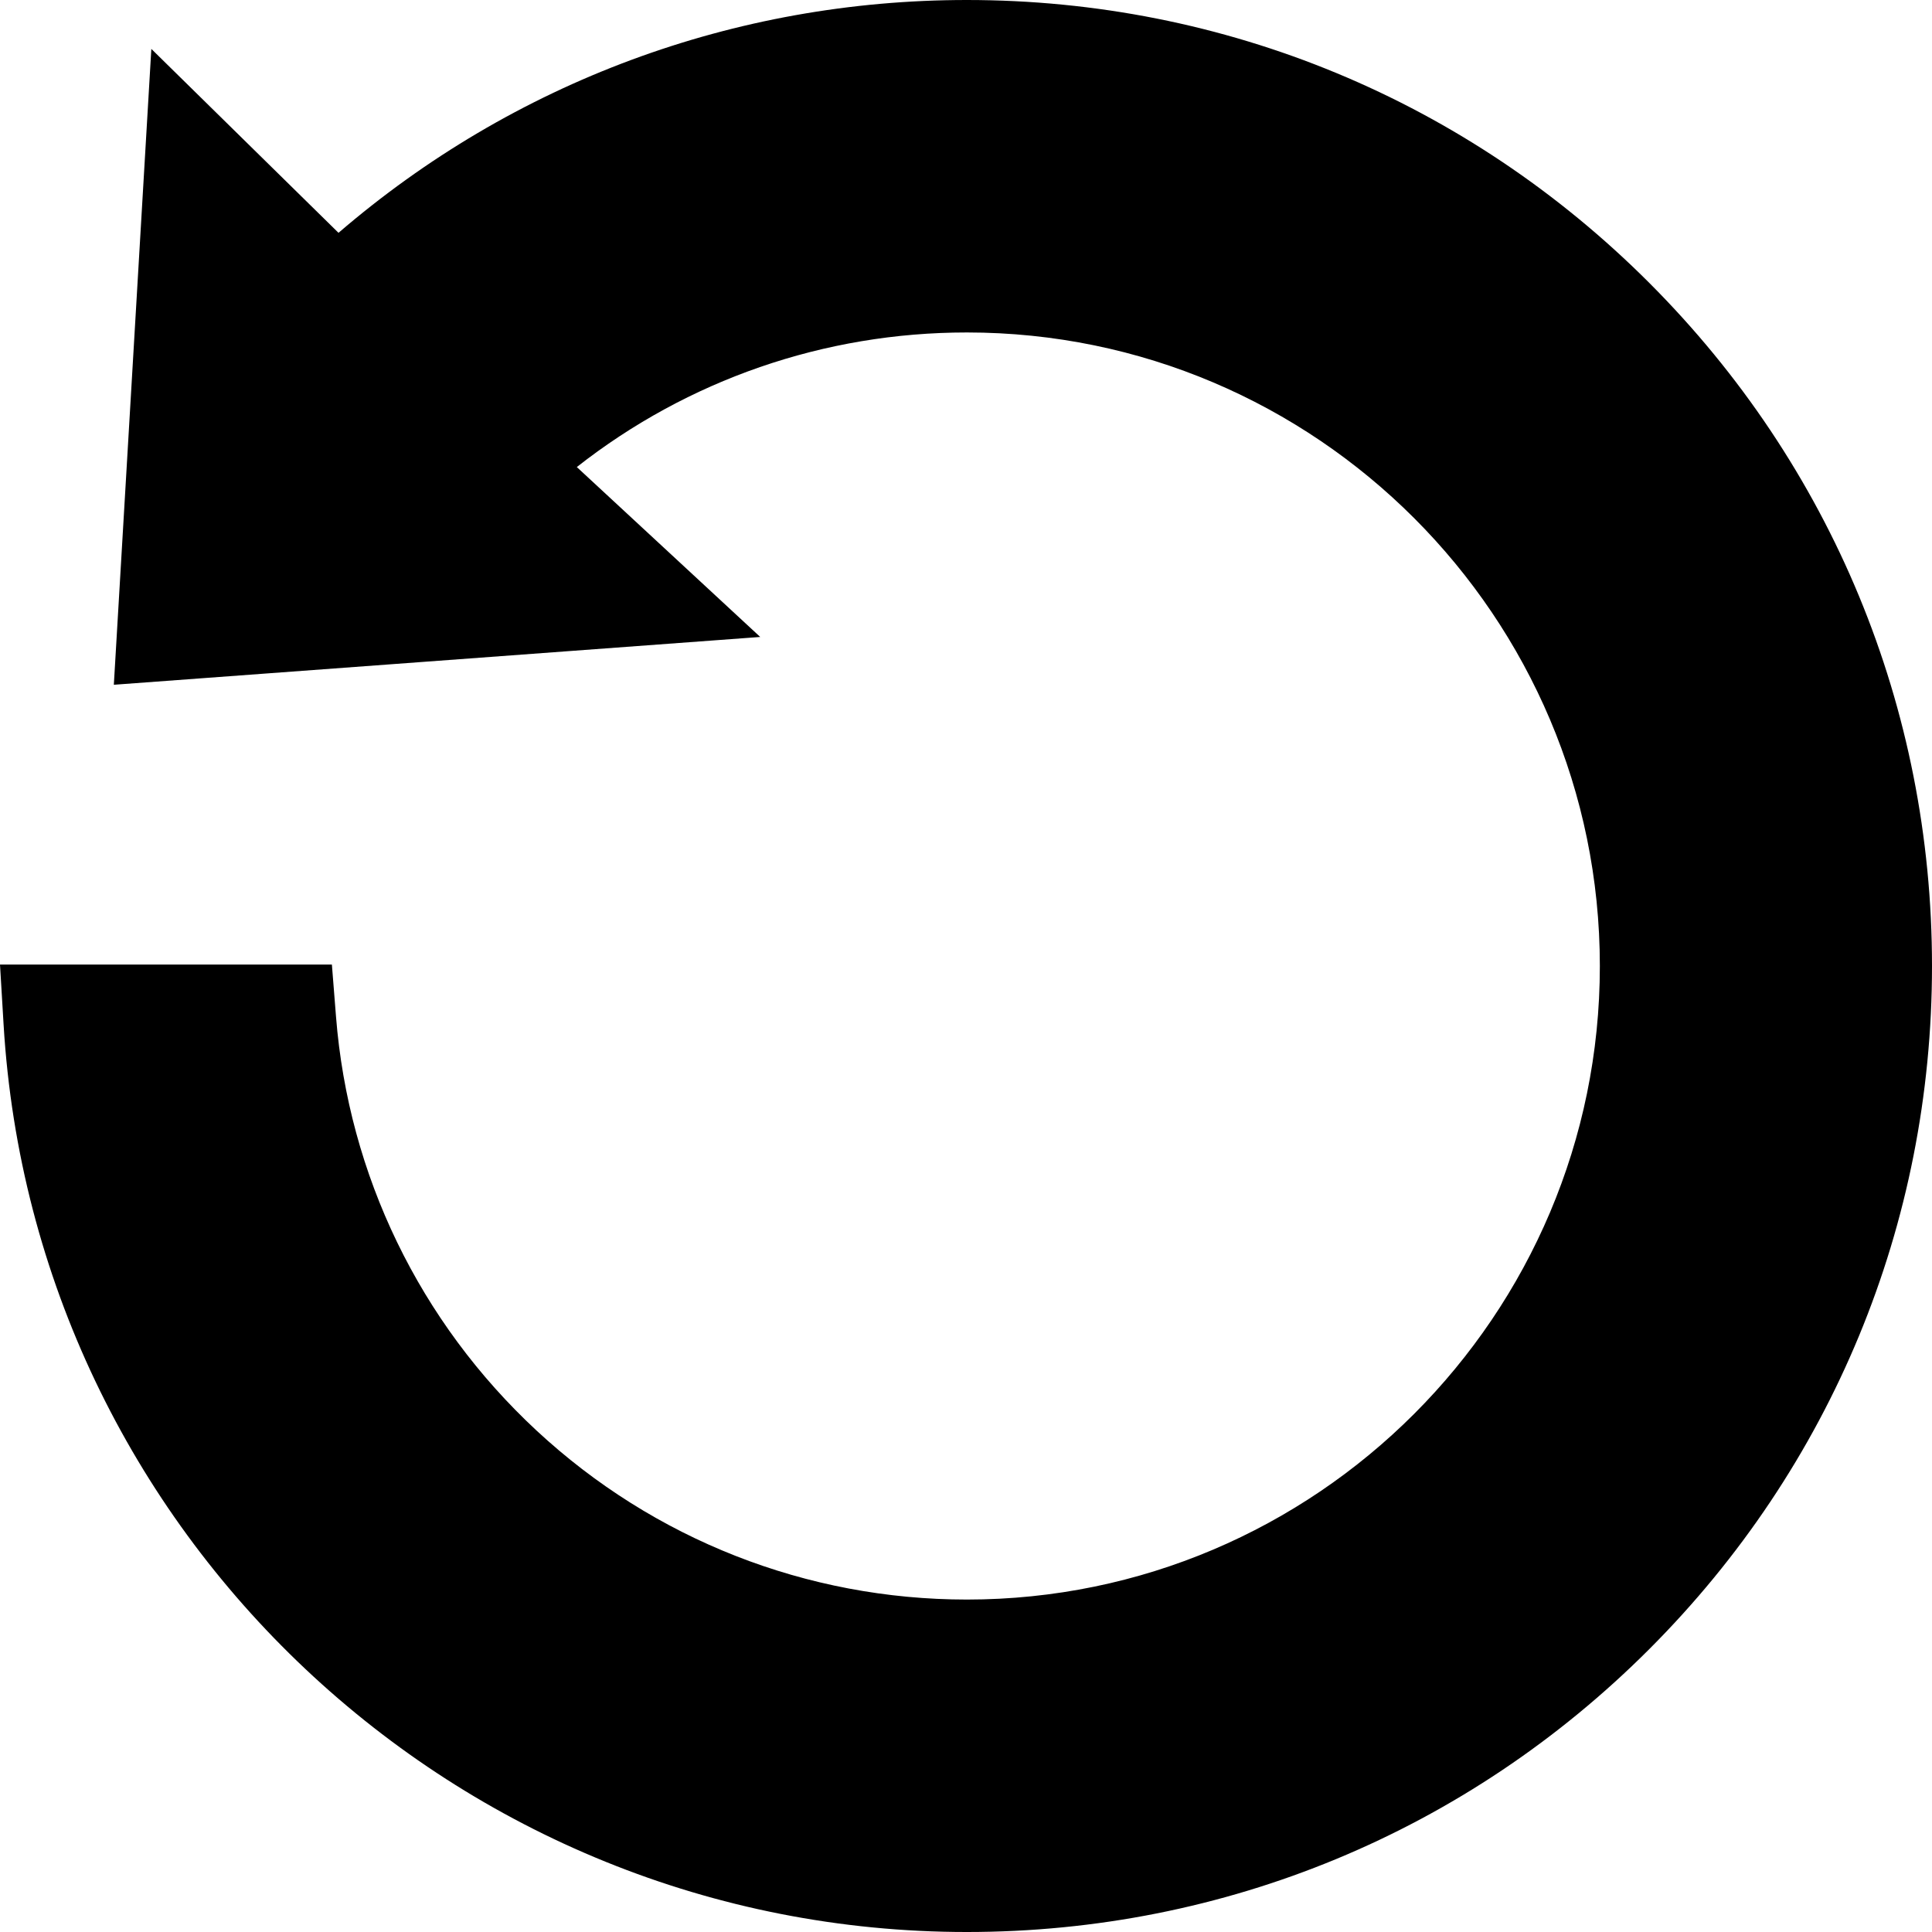
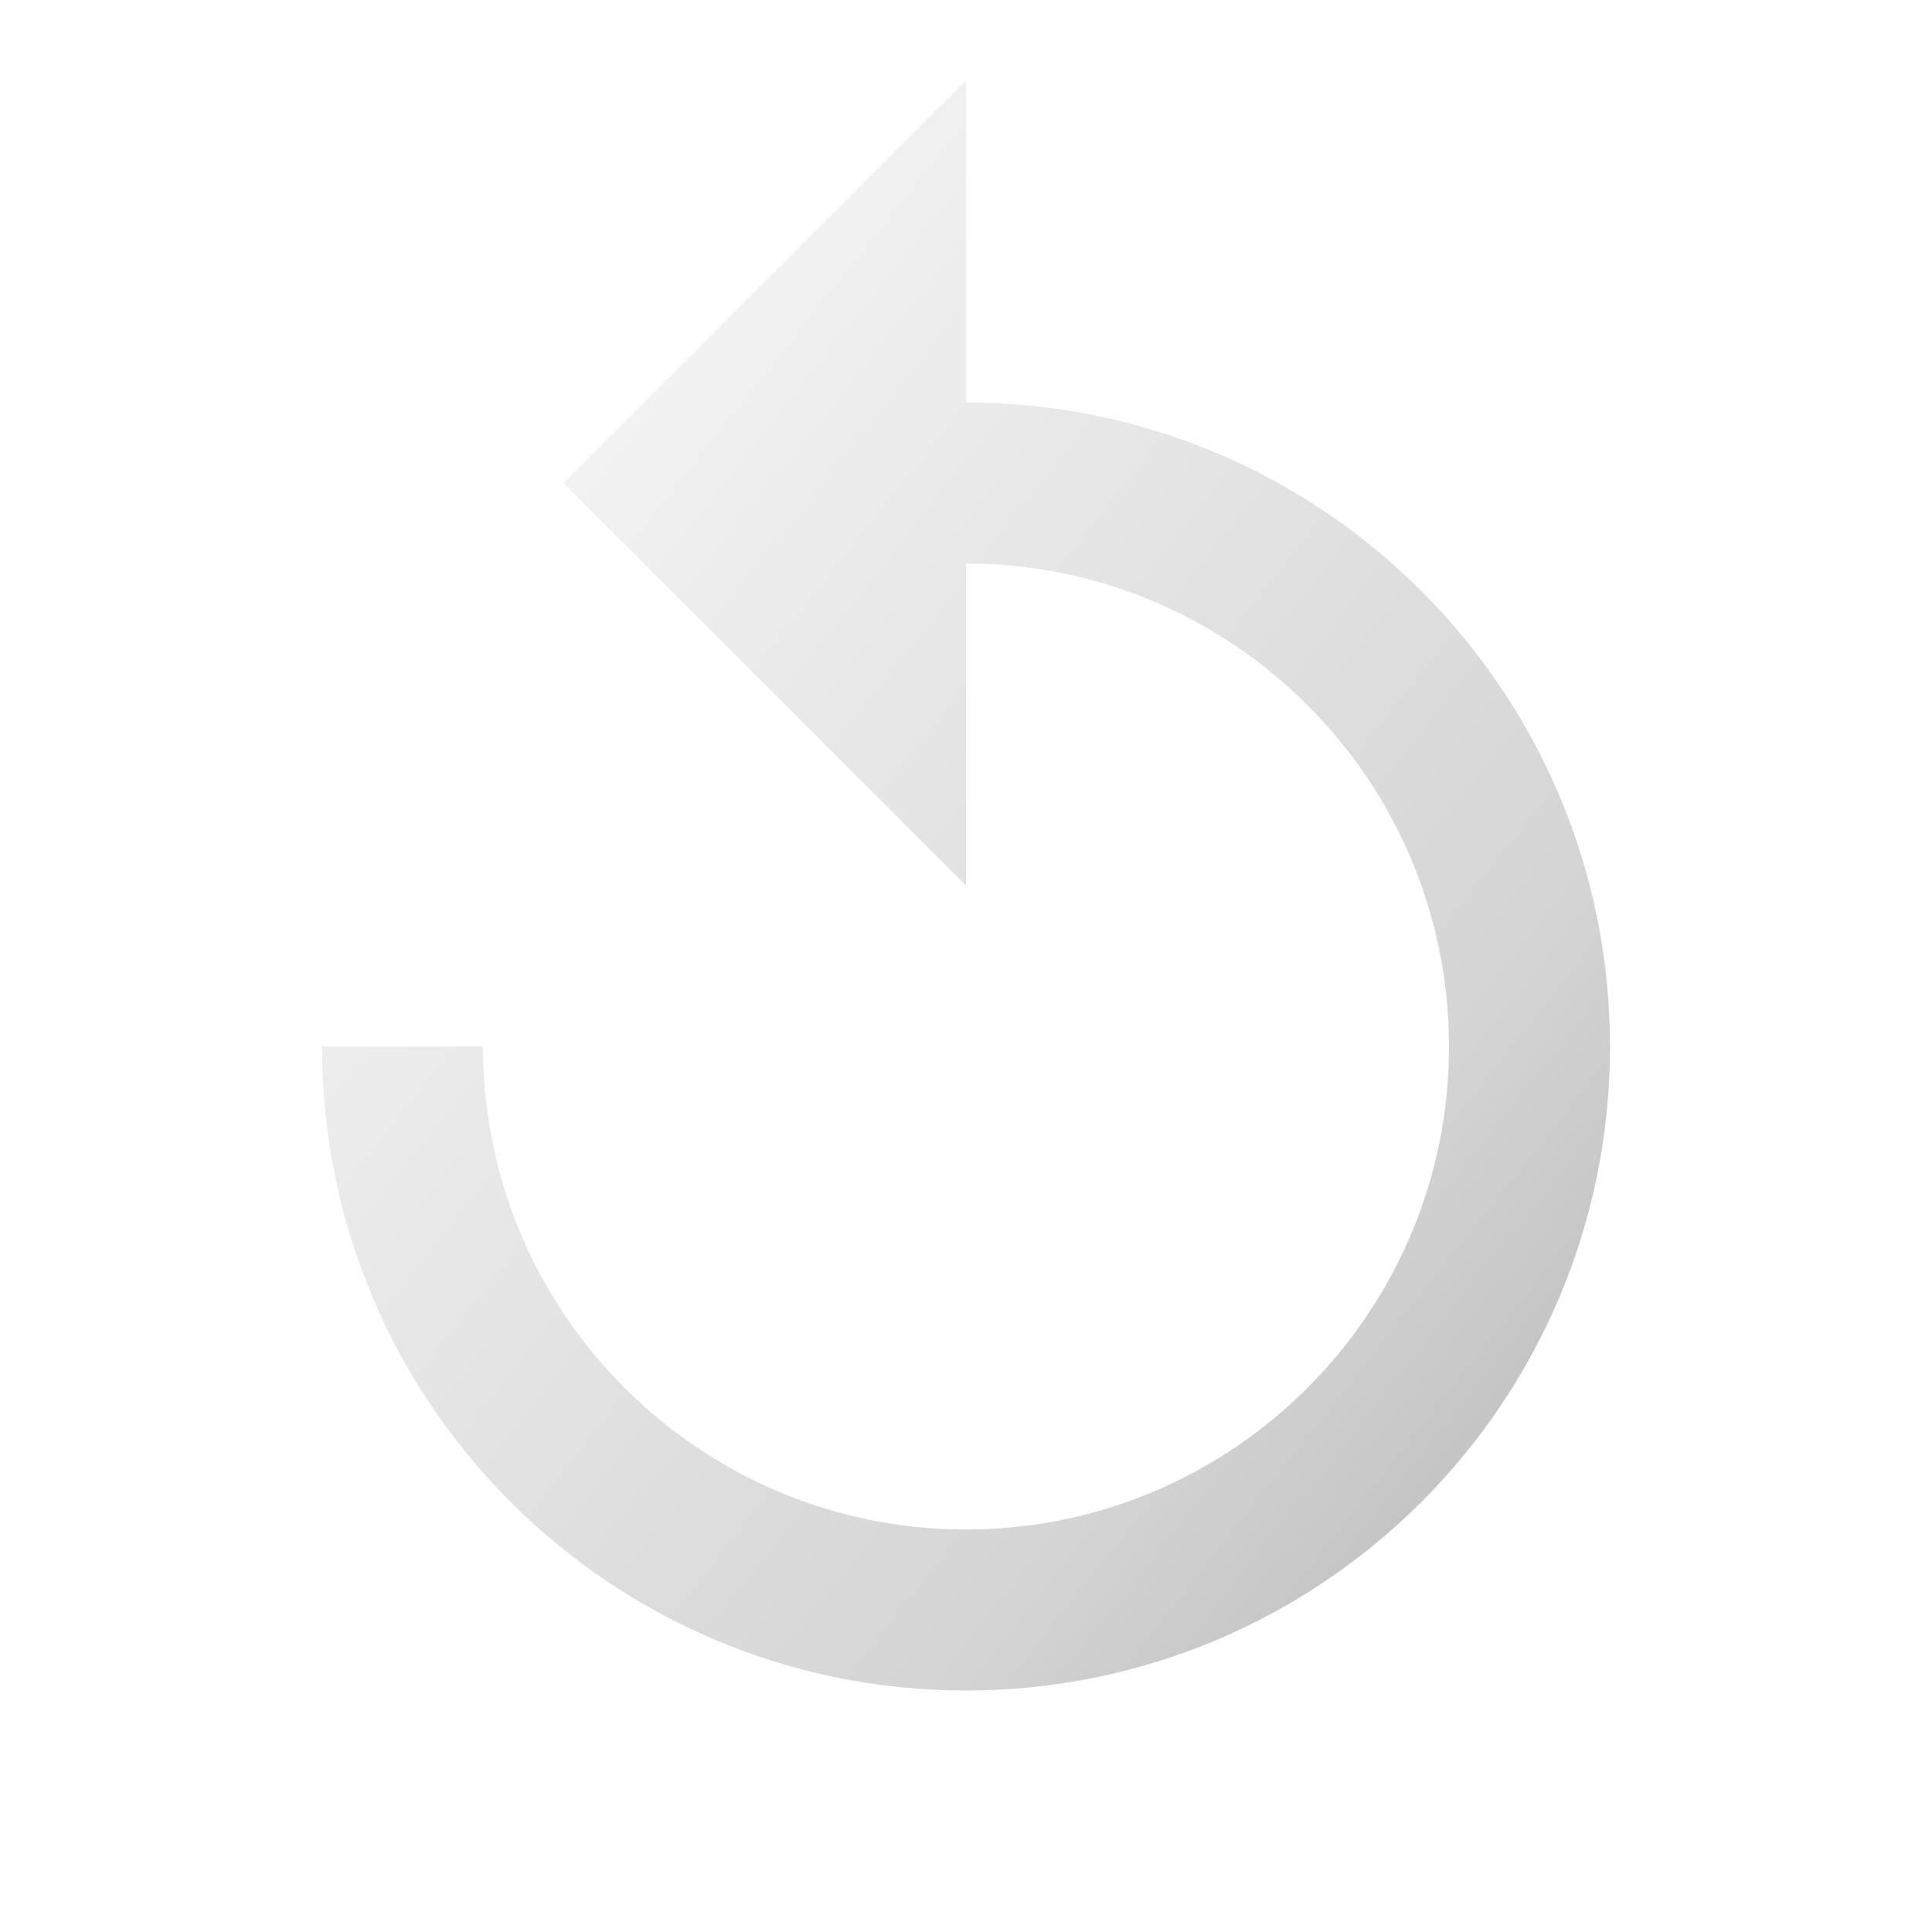
- <svg xmlns="http://www.w3.org/2000/svg" viewBox="0 0 512 512">
-   <path d="m437.09 74.98c-48.309-48.352-112.539-74.98-180.855-74.98-61.578 0-120.164 21.809-166.527 61.699l-49.602-48.738-9.938 168.508 171.301-12.668-48.609-45.027c29.422-23.102 65.57-35.668 103.375-35.668 92.492 0 167.742 75.316 167.742 167.895s-75.25 167.898-167.742 167.898c-42.465 0-82.977-15.918-114.078-44.816-30.934-28.75-49.797-67.688-53.109-109.645l-1.094-13.816h-87.953l.949 15.895c8.066 134.852 120.199 240.484 255.285 240.484 68.316 0 132.547-26.629 180.855-74.98 48.305-48.352 74.91-112.641 74.91-181.02s-26.605-132.668-74.91-181.02zm0 0" />
+ <svg xmlns="http://www.w3.org/2000/svg" height="48px" viewBox="0 0 24 24" width="48px" fill="url(#grad1)">
+   <defs>
+     <linearGradient id="grad1" x1="0%" y1="0%" x2="100%" y2="100%">
+       <stop offset="0%" style="stop-color:rgb(255,255,255);stop-opacity:1" />
+       <stop offset="74%" style="stop-color:rgb(212,212,212);stop-opacity:1" />
+       <stop offset="100%" style="stop-color:rgb(180,180,180);stop-opacity:1" />
+     </linearGradient>
+   </defs>
+   <path d="M0 0h24v24H0z" fill="none" />
+   <path d="M12 5V1L7 6l5 5V7c3.31 0 6 2.69 6 6s-2.69 6-6 6-6-2.69-6-6H4c0 4.42 3.58 8 8 8s8-3.58 8-8-3.58-8-8-8z" />
</svg>
